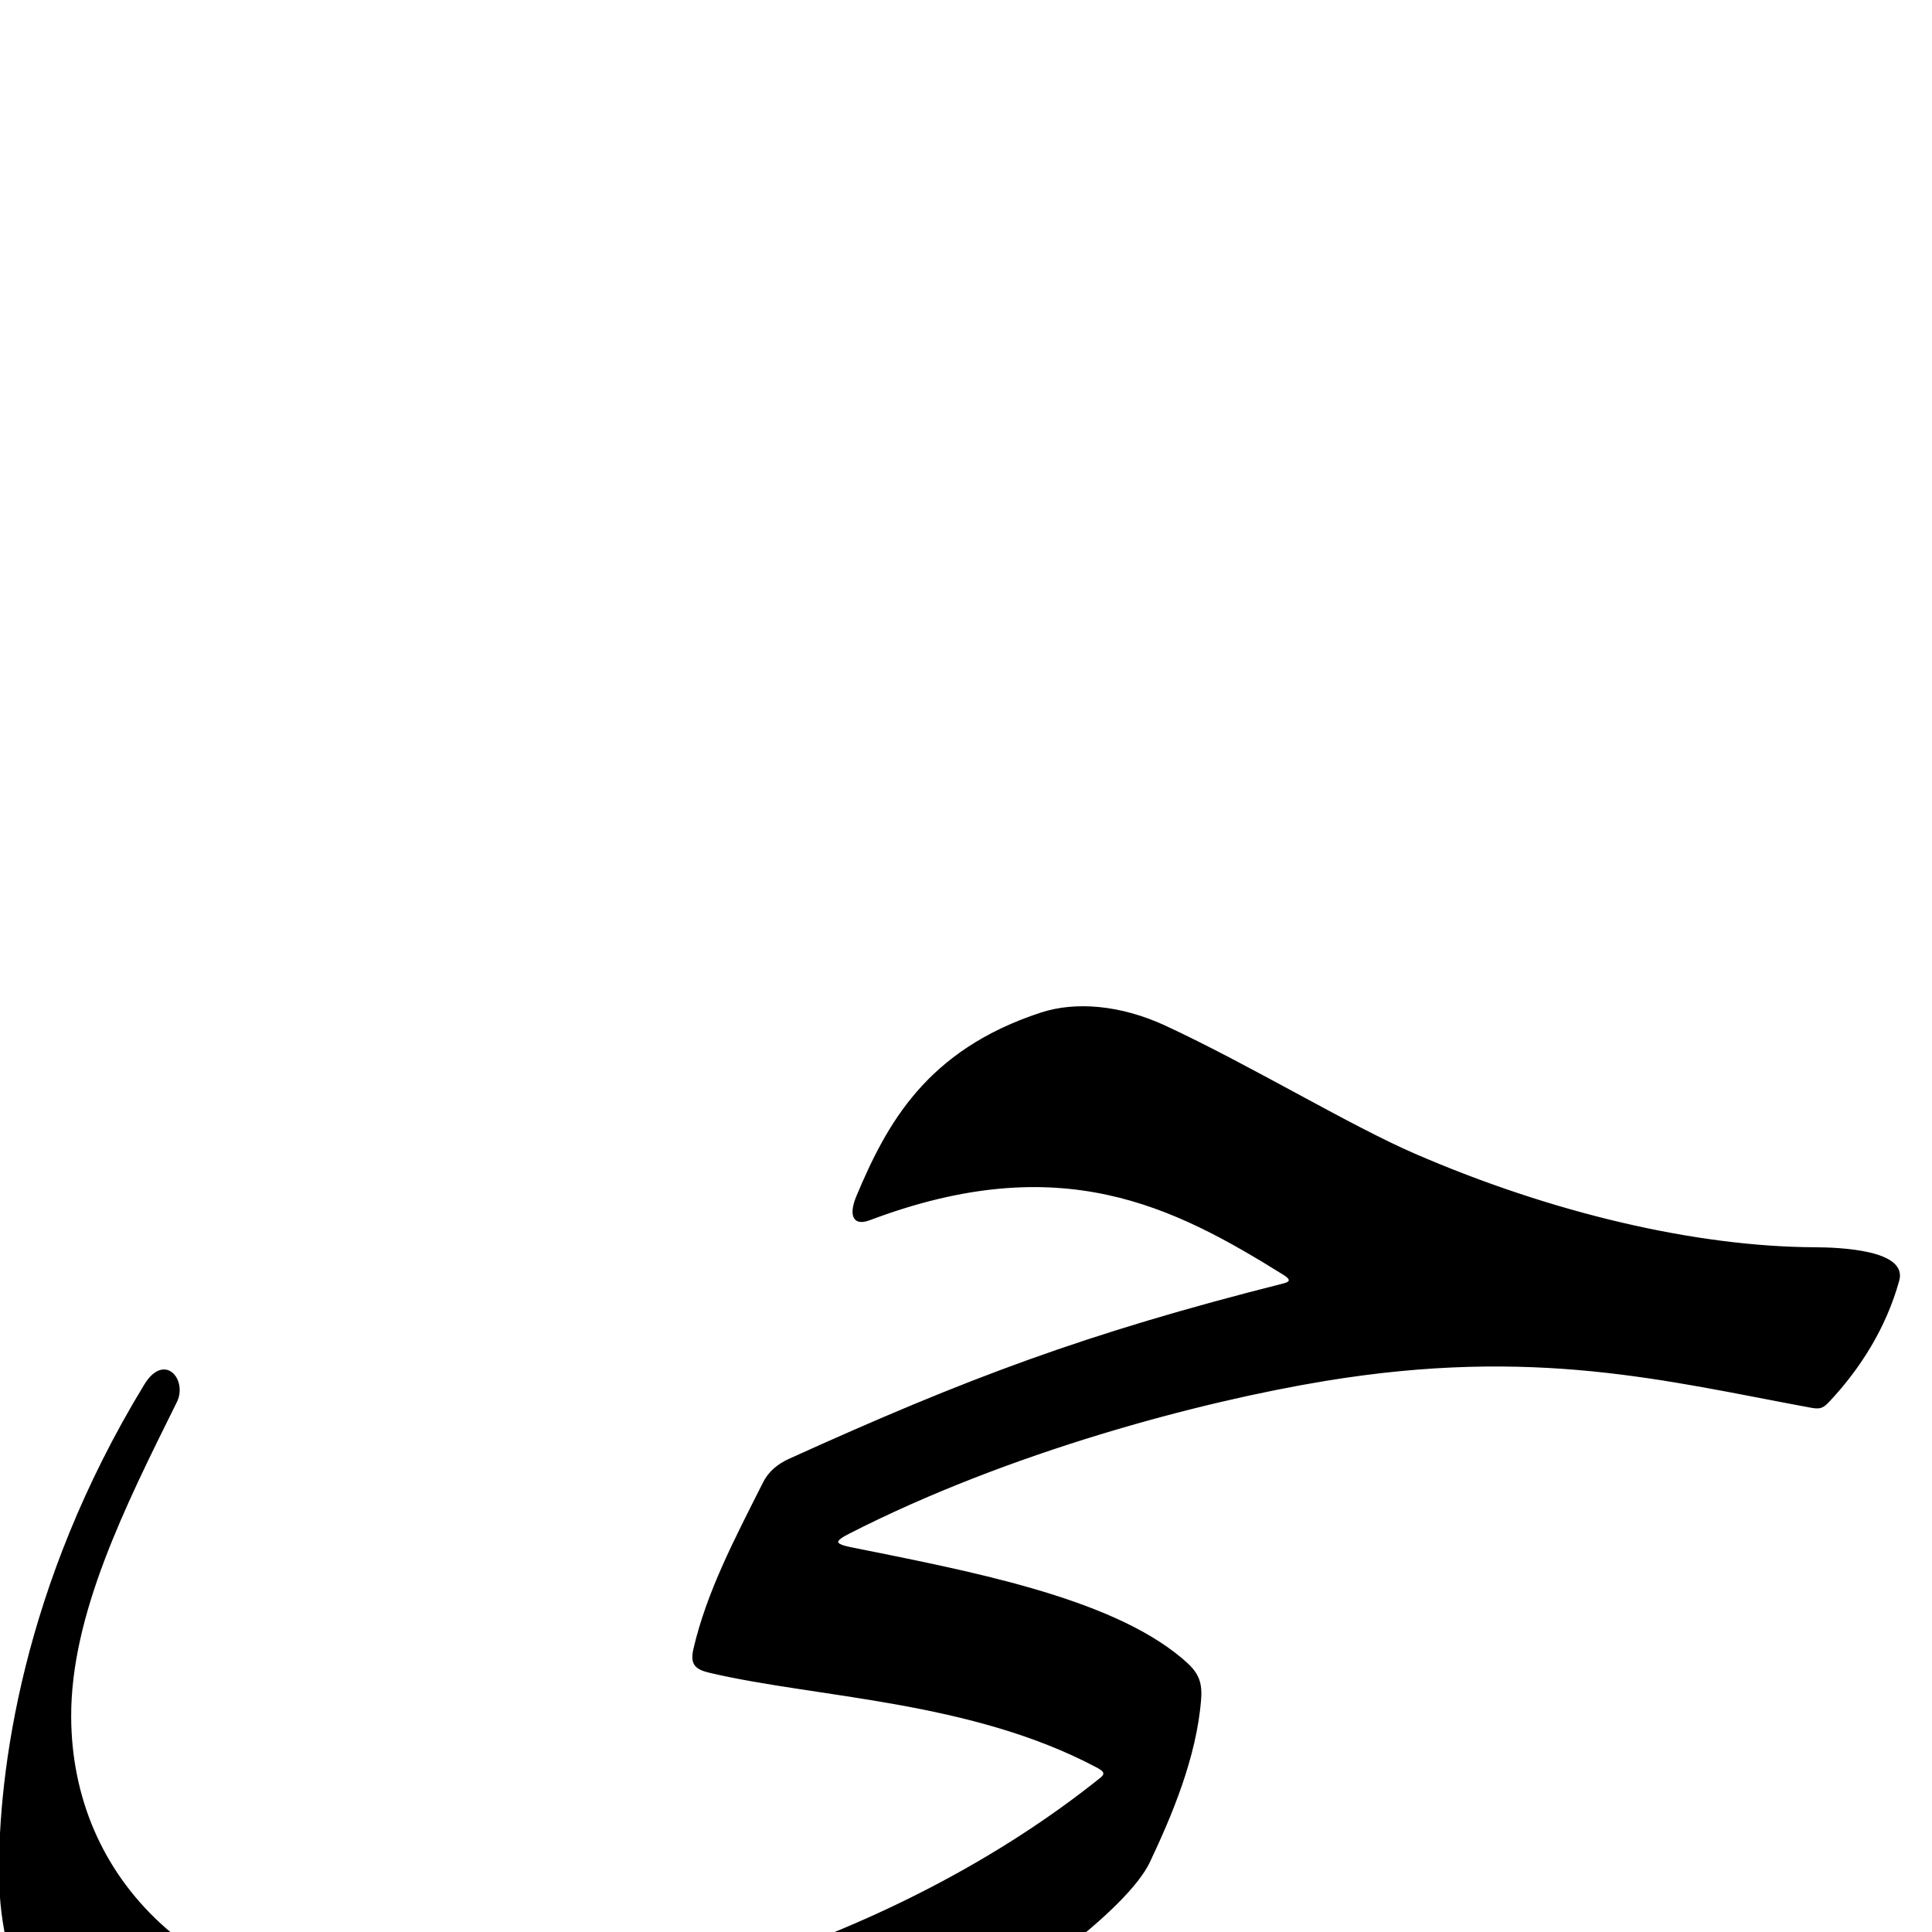
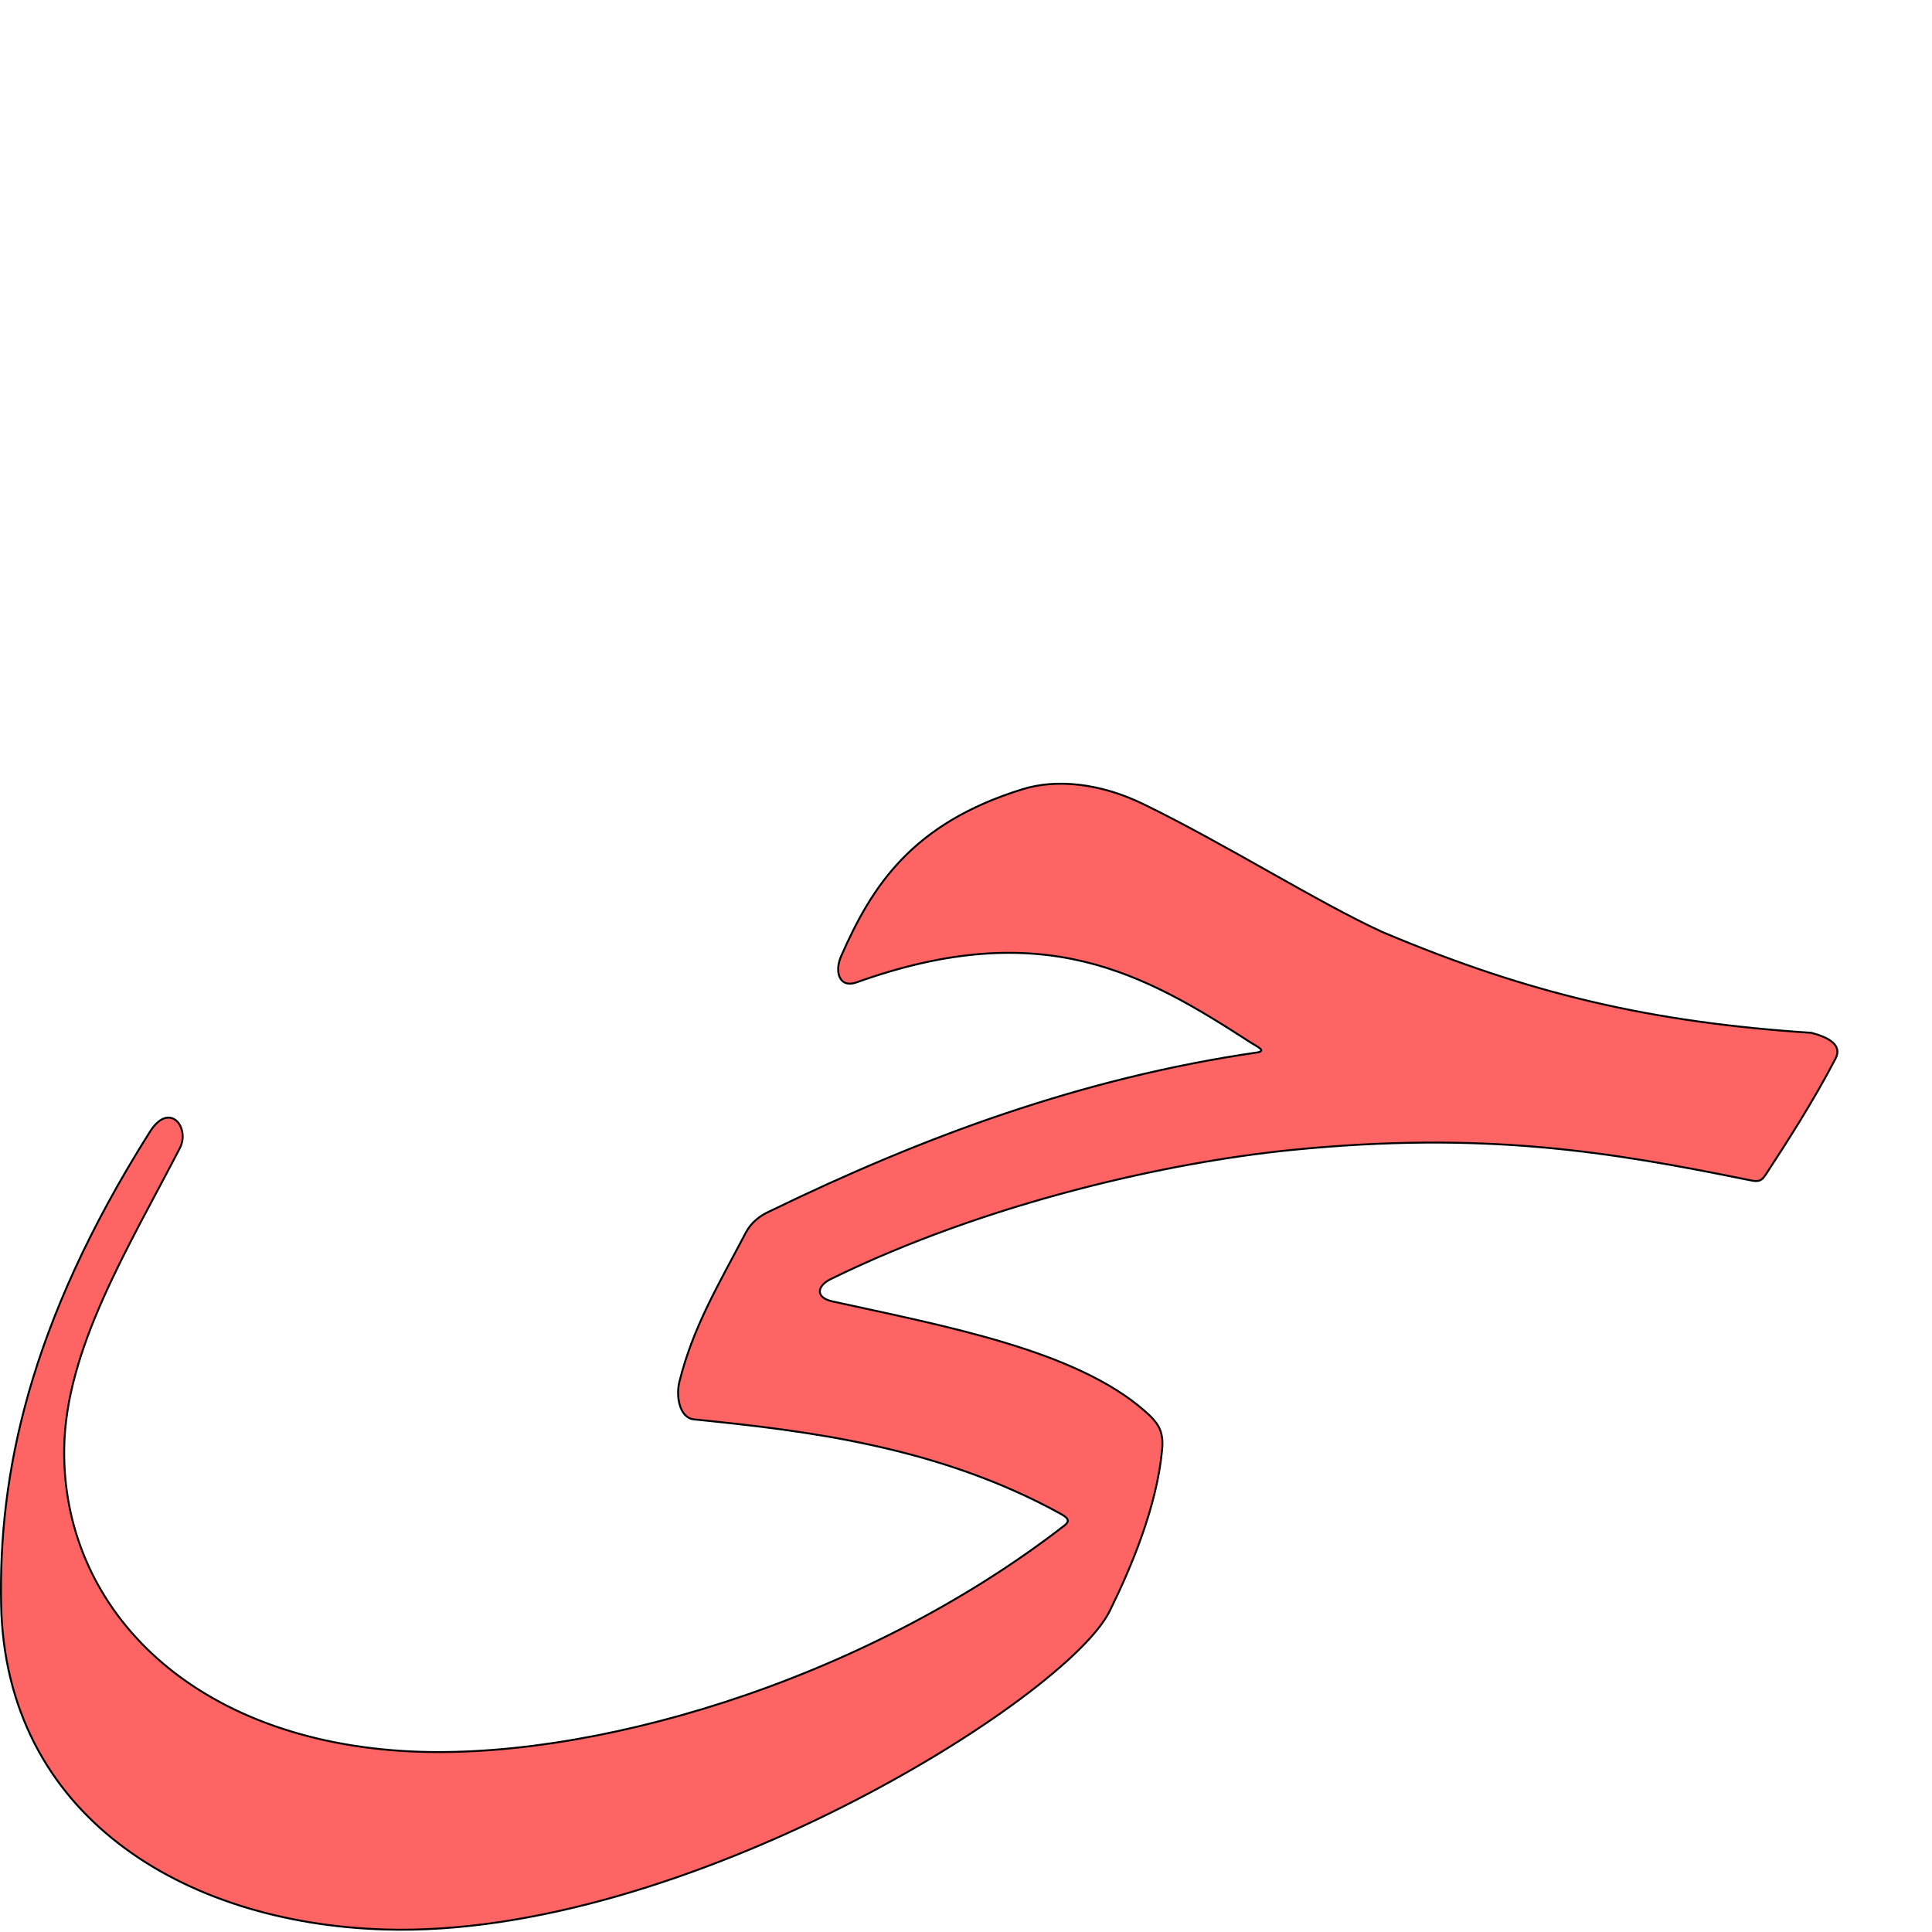
<svg xmlns="http://www.w3.org/2000/svg" version="1.0" width="1000" height="1000" id="svg5496">
  <defs id="defs5498">
    </defs>
  <g id="layer1" />
-   <path style="color:#000000;fill:#000000;stroke:#000000;stroke-width:1px;stroke-linecap:butt;stroke-linejoin:miter;stroke-miterlimit:4;stroke-opacity:1;stroke-dasharray:none;stroke-dashoffset:0;marker:none;visibility:visible;display:inline;overflow:visible;enable-background:accumulate" d="m 664.59,664.749 c -102.491,25.882 -164.074,49.11 -255.985,90.789 -5.834,2.646 -10.426,6.456 -13.199,11.96 -14.819,29.425 -29.097,56.538 -35.951,85.842 -1.81,7.738 0.396,10.242 7.908,12.008 55.782,13.109 134.662,14.197 200.382,48.998 3.322,1.759 5.513,3.473 2.217,6.119 C 462.7,1006.596 312.404,1049.237 214.758,1044.603 99.764,1039.147 36.716,971.695 36.344,888.767 c -0.239,-53.094 27.959,-109.244 54.744,-163.251 5.451,-10.992 -5.863,-25.254 -16.064,-8.488 C 11.792,820.955 -0.378,917.759 1.4096914e-6,970.264 0.782,1078.776 99.812,1138.361 207.048,1139.868 c 159.862,2.262 365.544,-129.363 387.665,-176.211 10.988,-23.271 24.178,-53.847 26.491,-84.233 0.776,-10.19 -2.24,-14.391 -9.655,-20.666 -37.504,-31.738 -110.905,-45.246 -171.47,-57.496 -9.211,-1.863 -8.431,-3.952 -0.968,-7.772 82.566,-42.262 181.864,-68.495 246.482,-79.151 108.58,-17.905 176.887,-0.092 250.663,13.596 5.088,0.944 6.632,1.052 9.999,-2.524 16.218,-17.225 29.546,-38.245 36.321,-62.733 4.196,-15.165 -30.252,-16.544 -43.262,-16.601 -61.13,-0.266 -135.753,-17.473 -207.488,-48.611 -33.621,-14.594 -85.3,-45.941 -128.69,-66.077 -23.217,-10.774 -46.406,-12.624 -64.135,-6.838 -59.179,19.312 -79.631,57.558 -95.241,94.662 -3.623,8.612 -2.729,15.295 6.344,11.874 98.983,-37.329 157.362,-7.188 214.585,28.426 3.543,2.205 4.161,4.16 -0.101,5.236 z" id="path2929" />
+   <path style="color:#000000;fill:#ff0000;fill-opacity:0.608;stroke:#000000;stroke-width:1;stroke-linecap:butt;stroke-linejoin:miter;stroke-miterlimit:4;stroke-opacity:1;stroke-dasharray:none;stroke-dashoffset:0;marker:none;visibility:visible;display:inline;overflow:visible;enable-background:accumulate" d="m 399.014,626.671 c -5.711,2.474 -10.234,6.1 -13.017,11.401 -14.879,28.339 -27.193,48.733 -34.332,77.085 -1.885,7.486 0.025,18.748 7.485,19.502 58.787,5.941 126.574,14.003 189.841,48.887 3.198,1.763 5.298,3.464 2.053,5.98 -105.606,81.903 -248.3,122.855 -343.075,116.75 -111.612,-7.189 -175.747,-75.746 -174.747,-156.306 0.64,-51.578 32.953,-103.657 59.858,-155.679 5.476,-10.588 -5.28,-24.628 -15.464,-8.509 -63.129,99.914 -78.397,178.203 -77.035,244.755 2.232,109.041 94.193,164.924 198.335,168.149 155.248,4.823 353.204,-119.655 375.461,-164.799 11.056,-22.424 24.37,-53.908 27.116,-83.386 0.921,-9.886 -1.939,-14.015 -9.039,-20.233 -35.909,-31.446 -102.987,-43.772 -161.616,-56.666 -8.917,-1.961 -8.125,-7.978 -0.812,-11.566 80.897,-39.696 175.412,-60.553 238.726,-66.836 99.021,-9.827 163.825,0.816 235.264,15.325 4.926,1 7.145,1.707 9.754,-2.287 11.7,-17.911 24.93,-38.437 36.312,-60.341 3.556,-6.843 -3.181,-10.907 -12.668,-13.323 -81.863,-5.359 -145.489,-19.856 -221.832,-52.14 -32.419,-14.729 -82.103,-46.027 -123.921,-66.299 -22.375,-10.847 -44.87,-13.025 -62.187,-7.696 -57.802,17.787 -78.297,50.602 -94.069,86.387 -3.661,8.305 -0.902,16.813 7.968,13.638 96.763,-34.634 148.975,-4.398 203.975,31.137 3.406,2.2 7.973,4.109 3.816,5.084 -91.424,13.223 -173.804,43.941 -252.148,81.985 z" id="path2929" />
</svg>
